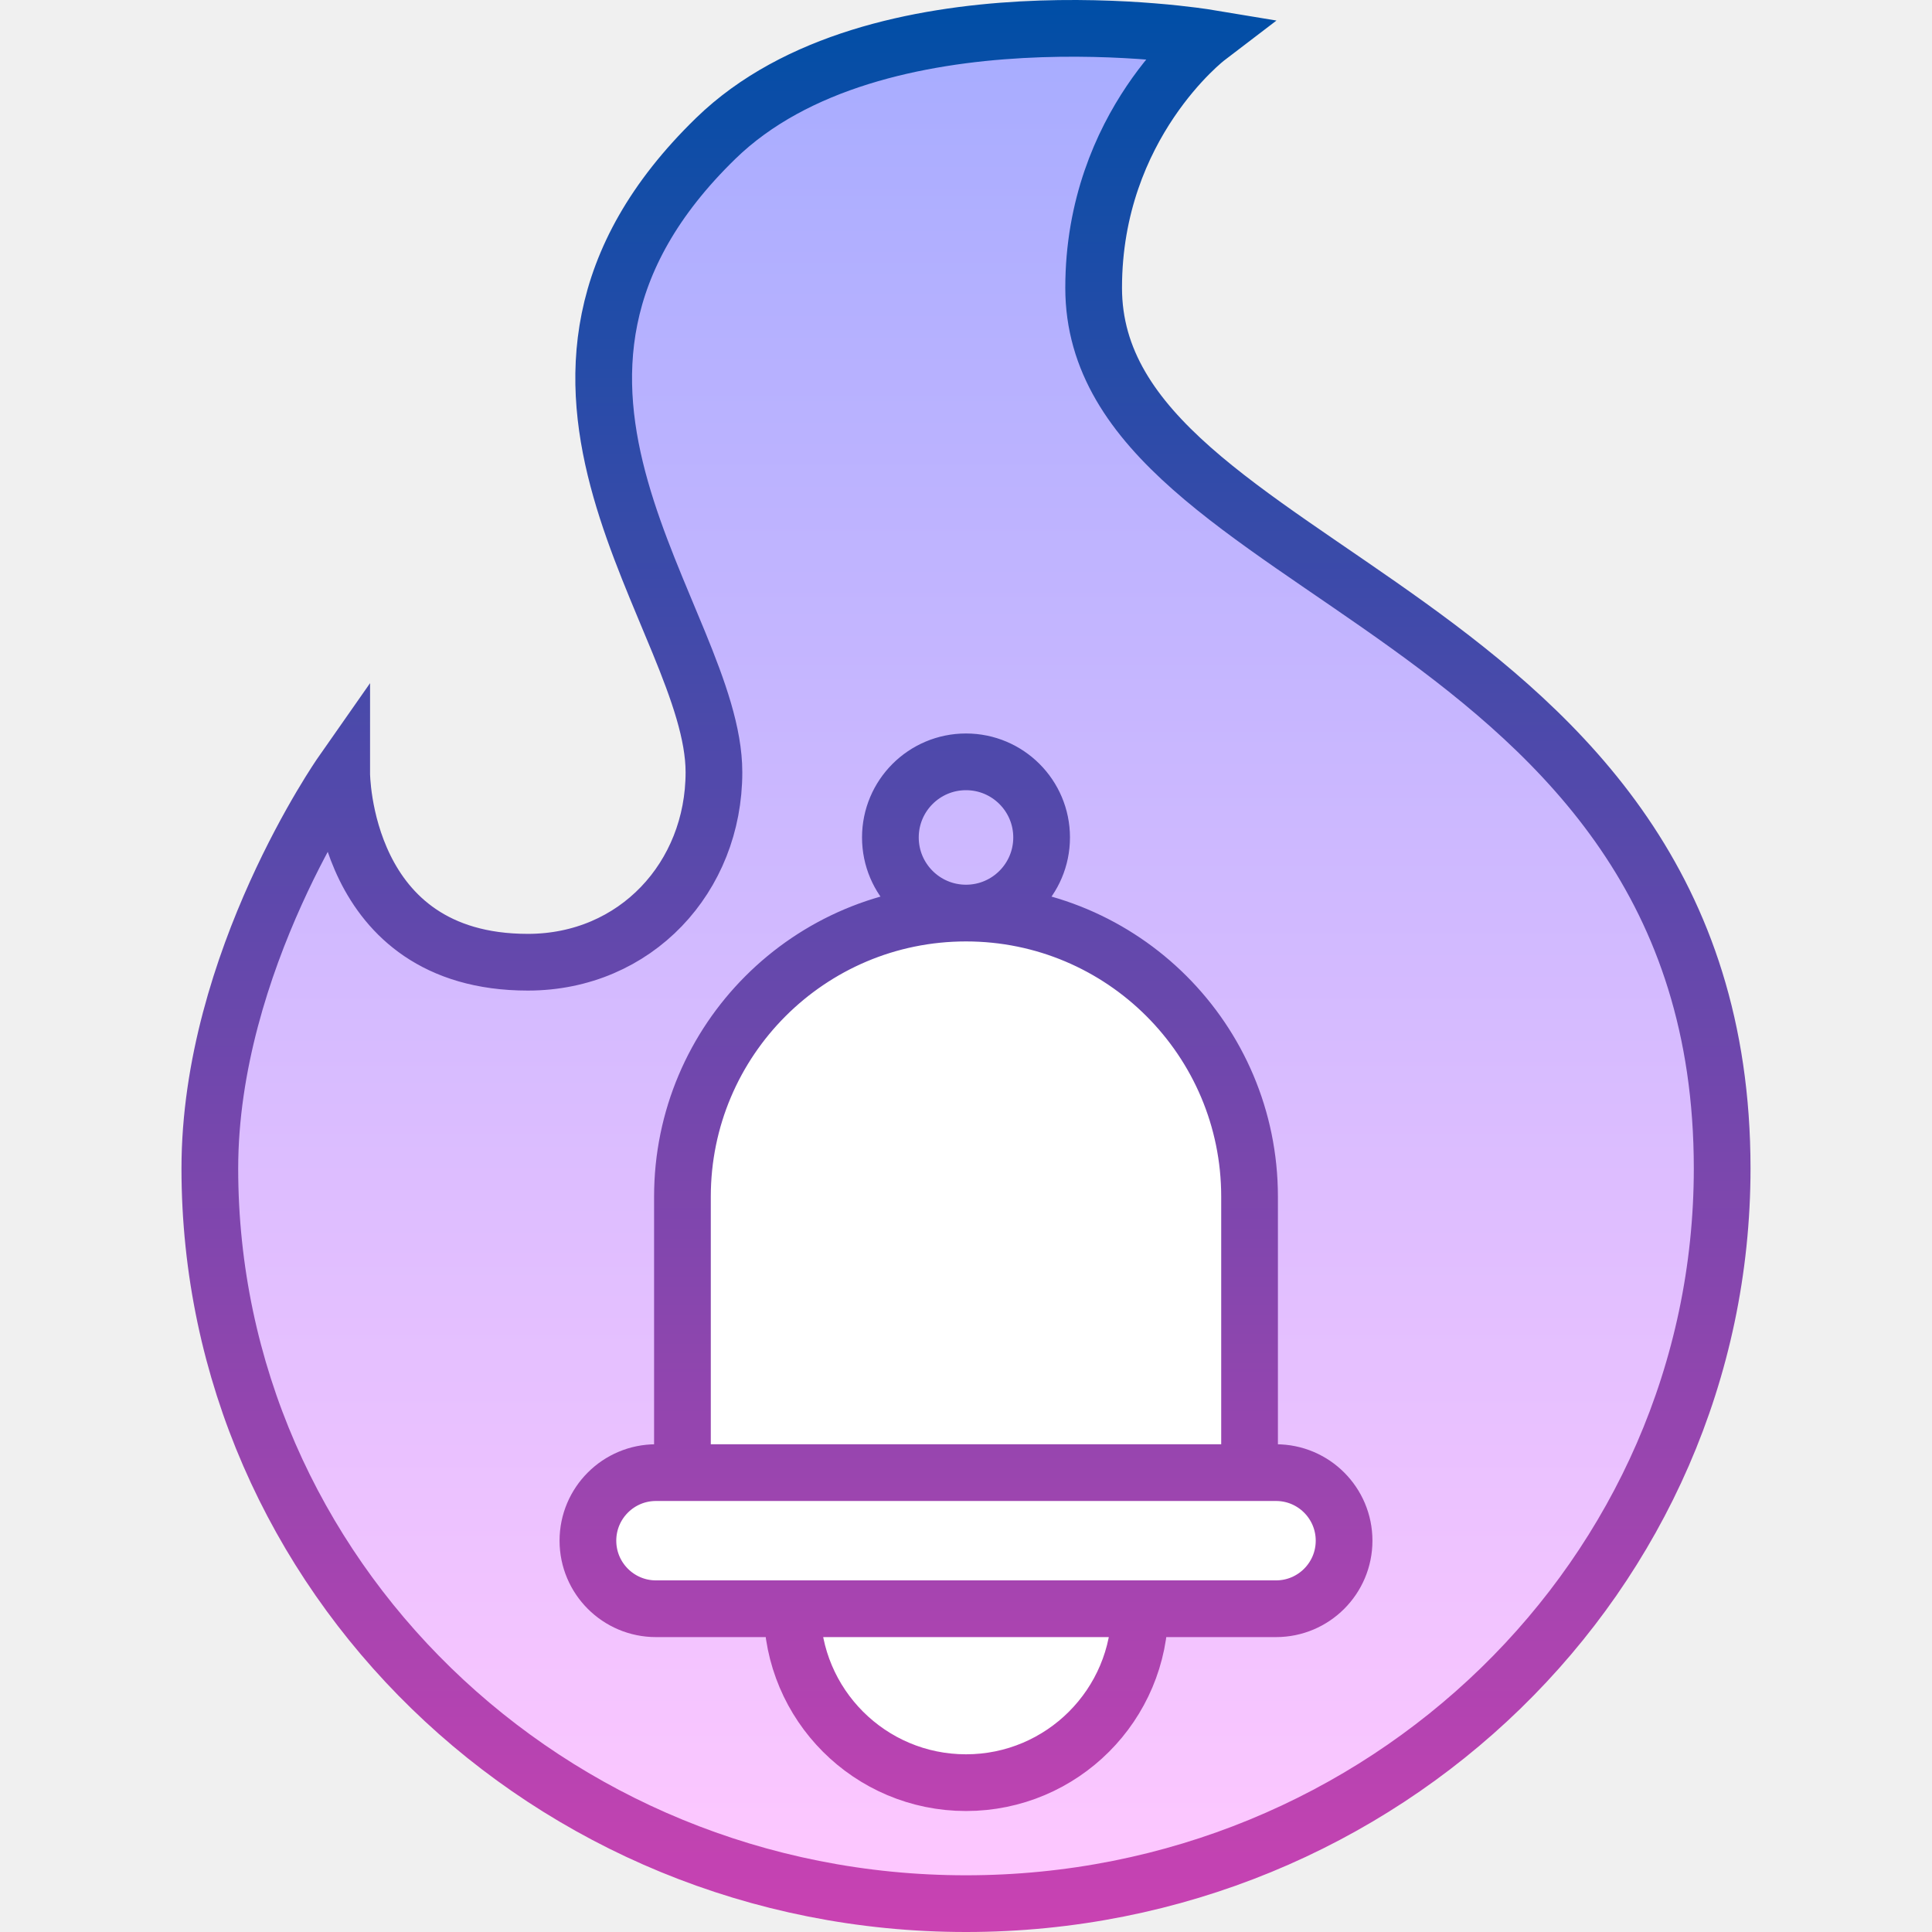
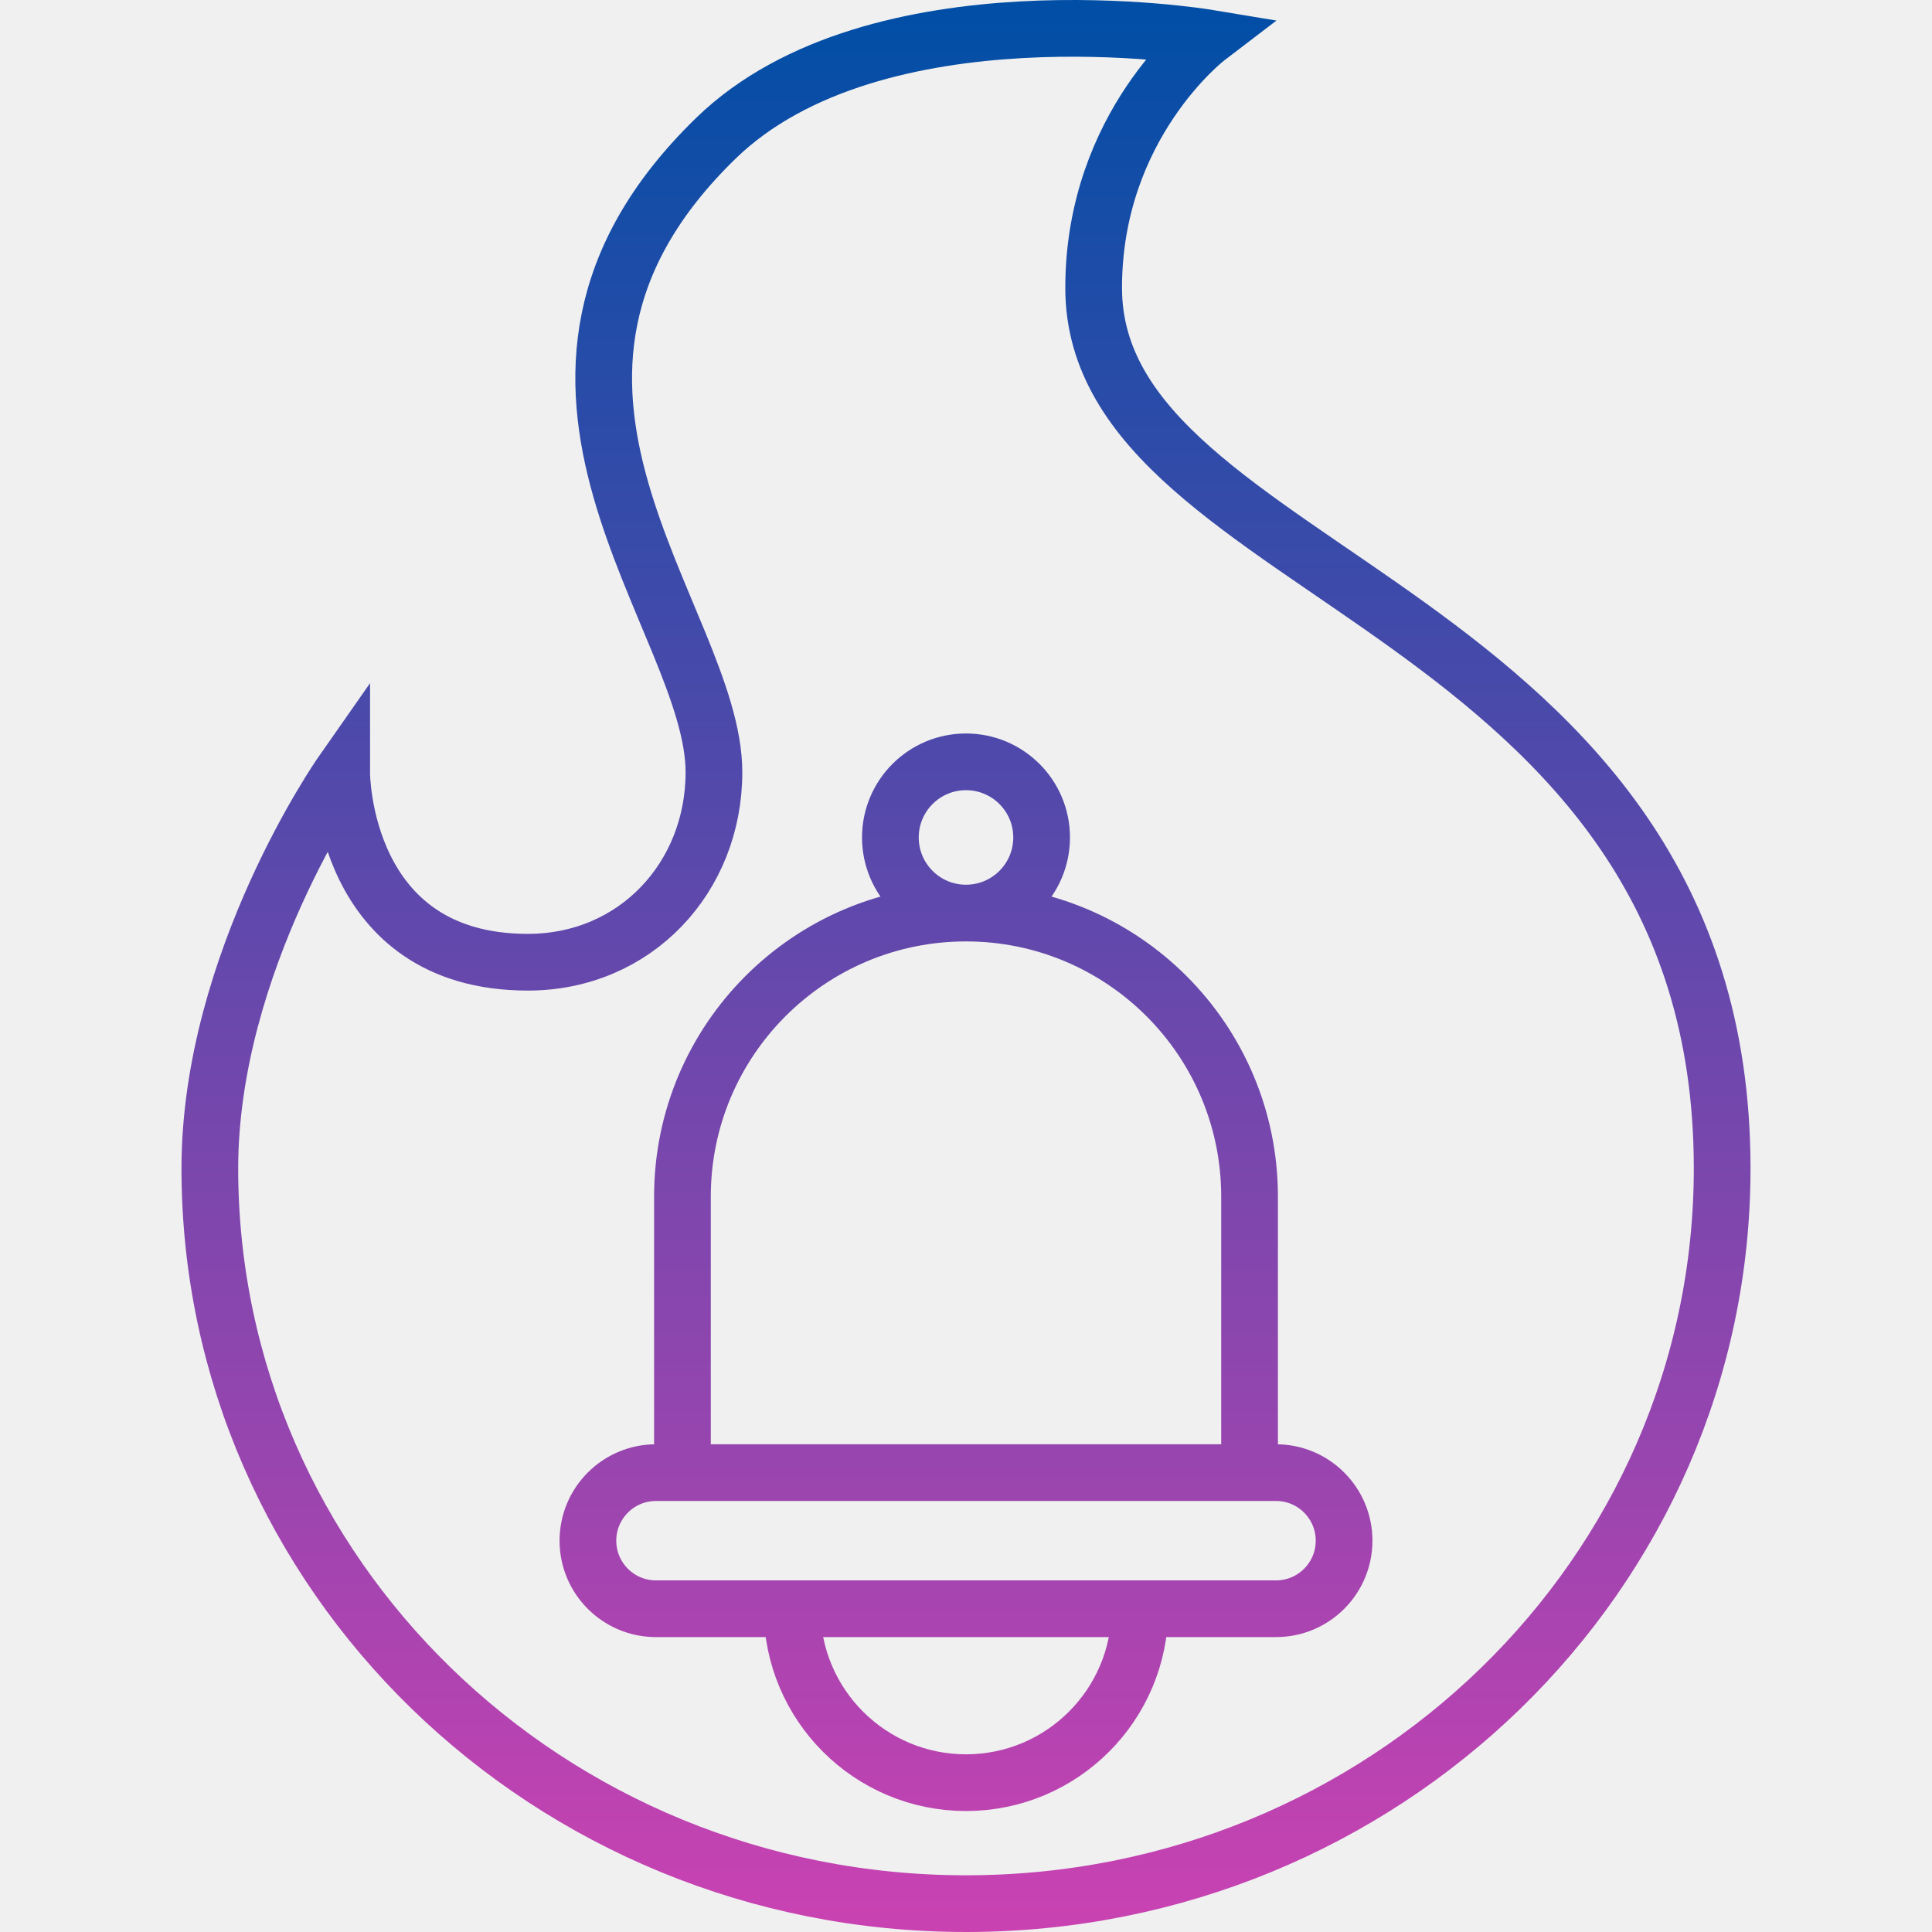
- <svg xmlns="http://www.w3.org/2000/svg" version="1.1" width="512" height="512" x="0" y="0" viewBox="0 0 511 511" style="enable-background:new 0 0 512 512" xml:space="preserve" class="">
-   <g>
-     <linearGradient id="a" x1="255.5" x2="255.5" y1="7.5" y2="503.5" gradientUnits="userSpaceOnUse">
-       <stop offset="0" style="stop-color:#A7ACFF" />
-       <stop offset="1" style="stop-color:#FFC8FF" />
+ <svg xmlns="http://www.w3.org/2000/svg" width="512" height="512" viewBox="0 0 512 512" fill="none">
+   <path d="M209.91 426.333C209.91 451.787 230.545 472.423 256 472.423C281.455 472.423 302.09 451.787 302.09 426.333M256 241.973C297.502 241.973 331.147 275.617 331.147 317.119V390.262H180.853V317.119C180.853 275.617 214.498 241.973 256 241.973ZM256 241.973C244.932 241.973 235.961 233.001 235.961 221.933C235.961 210.866 244.932 201.894 256 201.894C267.068 201.894 276.039 210.866 276.039 221.933C276.039 233.001 267.068 241.973 256 241.973ZM456.391 309.65C456.391 417.254 366.673 504.485 256 504.485C145.327 504.485 55.609 417.255 55.609 309.65C55.609 254.837 90.549 204.9 90.549 204.9C90.549 204.9 90.53 254.998 139.876 254.998C168.477 254.998 189.204 232.455 189.204 204.648C189.204 163.923 123.133 101.377 189.685 36.67C232.088 -4.559 319.906 10.015 319.906 10.015C319.906 10.015 289.828 32.967 289.828 76.281C289.827 153.246 456.391 159.958 456.391 309.65ZM356.196 408.297C356.196 398.337 348.121 390.262 338.16 390.262H173.84C163.879 390.262 155.804 398.337 155.804 408.297C155.804 418.258 163.879 426.333 173.84 426.333H338.16C348.121 426.333 356.196 418.258 356.196 408.297Z" stroke="url(#paint0_linear_1_2)" stroke-width="15.029" stroke-miterlimit="10" />
+   <defs>
+     <linearGradient id="paint0_linear_1_2" x1="256" y1="-1.5377e-08" x2="256" y2="512" gradientUnits="userSpaceOnUse">
+       <stop stop-color="#004EA6" />
+       <stop offset="1" stop-color="#CA42B2" />
    </linearGradient>
-     <path d="M455.5 309.045c0 107.394-89.543 194.455-200 194.455s-200-87.06-200-194.455c0-54.706 34.872-104.545 34.872-104.545s-.019 50 49.231 50c28.545 0 49.231-22.499 49.231-50.252 0-40.645-65.942-103.069.481-167.65C231.635-4.55 319.281 9.995 319.281 9.995s-30.019 22.908-30.019 66.137c-.001 76.815 166.238 83.514 166.238 232.913z" style="fill:url(#a);" fill="" />
-     <path d="M337.5 389.5h-7v-73c0-41.421-33.579-75-75-75s-75 33.579-75 75v73h-7c-9.941 0-18 8.059-18 18s8.059 18 18 18h36c0 25.405 20.595 46 46 46s46-20.595 46-46h36c9.941 0 18-8.059 18-18s-8.059-18-18-18z" style="" fill="#ffffff" data-original="#ffffff" class="" />
-     <linearGradient id="b" x1="255.5" x2="255.5" y1="0" y2="511" gradientUnits="userSpaceOnUse">
-       <stop offset="0" style="stop-color:#004EA6" />
-       <stop offset="1" style="stop-color:#CA42B2" />
-     </linearGradient>
-     <path d="M455.5 309.045c0 107.394-89.543 194.455-200 194.455s-200-87.06-200-194.455c0-54.706 34.872-104.545 34.872-104.545s-.019 50 49.231 50c28.545 0 49.231-22.499 49.231-50.252 0-40.645-65.942-103.069.481-167.65C231.635-4.55 319.281 9.995 319.281 9.995s-30.019 22.908-30.019 66.137c-.001 76.815 166.238 83.514 166.238 232.913zM209.5 425.5c0 25.405 20.595 46 46 46s46-20.595 46-46m54-18c0-9.941-8.059-18-18-18h-164c-9.941 0-18 8.059-18 18s8.059 18 18 18h164c9.941 0 18-8.059 18-18zm-25-91c0-41.421-33.579-75-75-75s-75 33.579-75 75v73h150v-73zm-75-115c-11.046 0-20 8.954-20 20s8.954 20 20 20 20-8.954 20-20-8.954-20-20-20z" style="fill:none;stroke:url(#b);stroke-width:15;stroke-miterlimit:10;" fill="none" stroke-width="15" stroke-miterlimit="10" />
-   </g>
+   </defs>
</svg>
